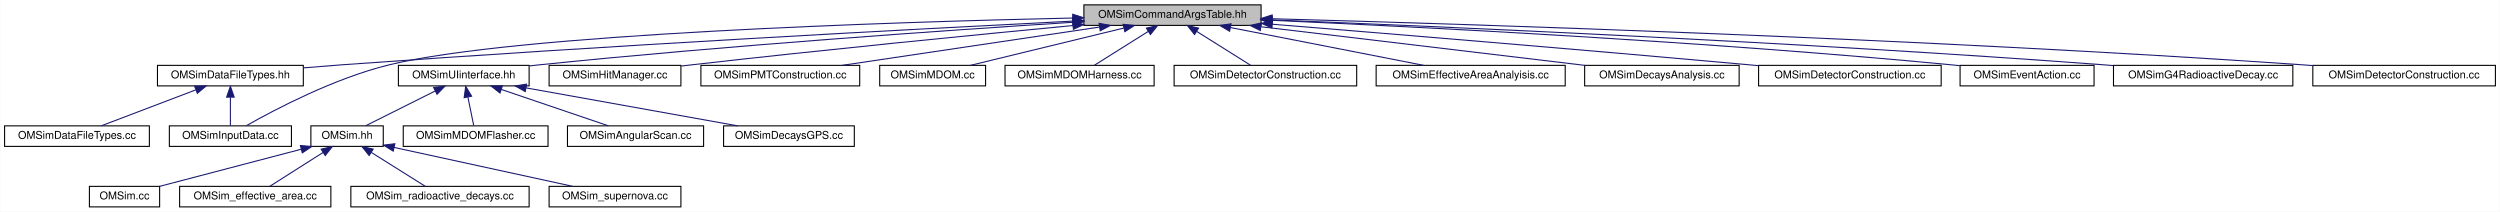
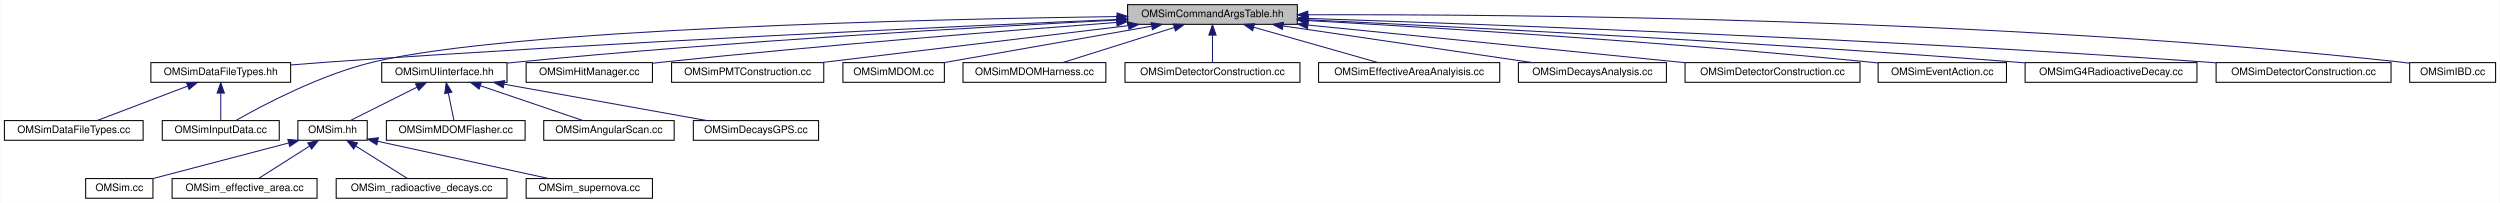
- <svg xmlns="http://www.w3.org/2000/svg" xmlns:xlink="http://www.w3.org/1999/xlink" width="2314pt" height="196pt" viewBox="0.00 0.00 2313.50 196.00">
+ <svg xmlns="http://www.w3.org/2000/svg" xmlns:xlink="http://www.w3.org/1999/xlink" width="2415pt" height="196pt" viewBox="0.00 0.00 2414.50 196.00">
  <g id="graph0" class="graph" transform="scale(1 1) rotate(0) translate(4 192)">
-     <polygon fill="white" stroke="transparent" points="-4,4 -4,-192 2309.5,-192 2309.5,4 -4,4" />
+     <polygon fill="white" stroke="transparent" points="-4,4 -4,-192 2410.5,-192 2410.5,4 -4,4" />
    <g id="node1" class="node">
      <g id="a_node1">
        <a xlink:title="Definition of the OMSimCommandArgsTable singleton class, which controls user args.">
-           <polygon fill="#bfbfbf" stroke="black" points="999,-168.5 999,-187.5 1163,-187.5 1163,-168.5 999,-168.5" />
-           <text text-anchor="middle" x="1081" y="-175.5" font-family="Helvetica,sans-Serif" font-size="10.00">OMSimCommandArgsTable.hh</text>
+           <polygon fill="#bfbfbf" stroke="black" points="1085,-168.5 1085,-187.5 1249,-187.5 1249,-168.5 1085,-168.5" />
+           <text text-anchor="middle" x="1167" y="-175.5" font-family="Helvetica,sans-Serif" font-size="10.00">OMSimCommandArgsTable.hh</text>
        </a>
      </g>
    </g>
    <g id="node2" class="node">
      <g id="a_node2">
        <a xlink:href="_o_m_sim_data_file_types_8hh.html" target="_top" xlink:title="Collection of classes and methods to handle material creation from user data in json files.">
          <polygon fill="white" stroke="black" points="141.5,-112.5 141.5,-131.5 276.5,-131.5 276.5,-112.5 141.5,-112.5" />
          <text text-anchor="middle" x="209" y="-119.5" font-family="Helvetica,sans-Serif" font-size="10.00">OMSimDataFileTypes.hh</text>
        </a>
      </g>
    </g>
    <g id="edge1" class="edge">
-       <path fill="none" stroke="midnightblue" d="M988.57,-172.45C844.11,-165.15 556.07,-149.8 312,-132 300.54,-131.16 288.38,-130.18 276.57,-129.18" />
-       <polygon fill="midnightblue" stroke="midnightblue" points="988.56,-175.95 998.72,-172.96 988.91,-168.96 988.56,-175.95" />
+       <path fill="none" stroke="midnightblue" d="M1074.62,-173.19C917.75,-166.48 589.31,-151.41 312,-132 300.54,-131.2 288.37,-130.23 276.57,-129.24" />
+       <polygon fill="midnightblue" stroke="midnightblue" points="1074.56,-176.69 1084.7,-173.62 1074.86,-169.69 1074.56,-176.69" />
    </g>
    <g id="node4" class="node">
      <g id="a_node4">
        <a xlink:href="_o_m_sim_input_data_8cc.html" target="_top" xlink:title=" ">
          <polygon fill="white" stroke="black" points="152.5,-56.5 152.5,-75.5 265.5,-75.5 265.5,-56.5 152.5,-56.5" />
          <text text-anchor="middle" x="209" y="-63.5" font-family="Helvetica,sans-Serif" font-size="10.00">OMSimInputData.cc</text>
        </a>
      </g>
    </g>
    <g id="edge14" class="edge">
-       <path fill="none" stroke="midnightblue" d="M988.69,-175.32C821.12,-171.6 473.37,-160.62 356,-132 305.03,-119.57 249.65,-90.34 223.82,-75.69" />
-       <polygon fill="midnightblue" stroke="midnightblue" points="988.66,-178.82 998.73,-175.54 988.81,-171.82 988.66,-178.82" />
+       <path fill="none" stroke="midnightblue" d="M1074.78,-176.04C892.03,-173.46 489.98,-164.2 356,-132 304.99,-119.74 249.62,-90.43 223.81,-75.73" />
+       <polygon fill="midnightblue" stroke="midnightblue" points="1074.86,-179.54 1084.91,-176.18 1074.96,-172.54 1074.86,-179.54" />
    </g>
    <g id="node5" class="node">
      <g id="a_node5">
        <a xlink:href="_o_m_sim_u_iinterface_8hh.html" target="_top" xlink:title="The OMSimUIinterface class provides a singleton interface to Geant4's UI manager.">
          <polygon fill="white" stroke="black" points="364.5,-112.5 364.5,-131.5 485.5,-131.5 485.5,-112.5 364.5,-112.5" />
          <text text-anchor="middle" x="425" y="-119.5" font-family="Helvetica,sans-Serif" font-size="10.00">OMSimUIinterface.hh</text>
        </a>
      </g>
    </g>
    <g id="edge4" class="edge">
-       <path fill="none" stroke="midnightblue" d="M988.65,-171.38C873.08,-164 669.15,-149.87 495,-132 491.95,-131.69 488.83,-131.35 485.68,-131" />
-       <polygon fill="midnightblue" stroke="midnightblue" points="988.67,-174.88 998.87,-172.03 989.12,-167.9 988.67,-174.88" />
+       <path fill="none" stroke="midnightblue" d="M1074.6,-172.6C944.93,-166.02 701.64,-152.18 495,-132 491.95,-131.7 488.83,-131.38 485.68,-131.03" />
+       <polygon fill="midnightblue" stroke="midnightblue" points="1074.72,-176.11 1084.89,-173.12 1075.08,-169.12 1074.72,-176.11" />
    </g>
    <g id="node14" class="node">
      <g id="a_node14">
        <a xlink:href="_o_m_sim_hit_manager_8cc.html" target="_top" xlink:title=" ">
          <polygon fill="white" stroke="black" points="504,-112.5 504,-131.5 626,-131.5 626,-112.5 504,-112.5" />
          <text text-anchor="middle" x="565" y="-119.5" font-family="Helvetica,sans-Serif" font-size="10.00">OMSimHitManager.cc</text>
        </a>
      </g>
    </g>
    <g id="edge13" class="edge">
-       <path fill="none" stroke="midnightblue" d="M988.74,-168.36C898.69,-159.76 757.83,-145.88 636,-132 632.79,-131.63 629.5,-131.25 626.18,-130.85" />
-       <polygon fill="midnightblue" stroke="midnightblue" points="988.63,-171.86 998.92,-169.33 989.29,-164.89 988.63,-171.86" />
+       <path fill="none" stroke="midnightblue" d="M1074.55,-170.34C968.52,-162.42 789.53,-148.23 636,-132 632.79,-131.66 629.49,-131.3 626.17,-130.92" />
+       <polygon fill="midnightblue" stroke="midnightblue" points="1074.34,-173.83 1084.58,-171.08 1074.86,-166.85 1074.34,-173.83" />
    </g>
    <g id="node15" class="node">
      <g id="a_node15">
        <a xlink:href="_o_m_sim_p_m_t_construction_8cc.html" target="_top" xlink:title=" ">
          <polygon fill="white" stroke="black" points="644.5,-112.5 644.5,-131.5 791.5,-131.5 791.5,-112.5 644.5,-112.5" />
          <text text-anchor="middle" x="718" y="-119.5" font-family="Helvetica,sans-Serif" font-size="10.00">OMSimPMTConstruction.cc</text>
        </a>
      </g>
    </g>
    <g id="edge15" class="edge">
-       <path fill="none" stroke="midnightblue" d="M1013.22,-166.92C944.64,-156.71 839.79,-141.12 775.25,-131.52" />
-       <polygon fill="midnightblue" stroke="midnightblue" points="1013.08,-170.43 1023.48,-168.44 1014.11,-163.51 1013.08,-170.43" />
+       <path fill="none" stroke="midnightblue" d="M1085.76,-167.23C1001,-157.04 869.46,-141.22 788.81,-131.52" />
+       <polygon fill="midnightblue" stroke="midnightblue" points="1085.51,-170.72 1095.85,-168.44 1086.34,-163.77 1085.51,-170.72" />
    </g>
    <g id="node16" class="node">
      <g id="a_node16">
        <a xlink:href="_o_m_sim_m_d_o_m_8cc.html" target="_top" xlink:title=" ">
          <polygon fill="white" stroke="black" points="810,-112.5 810,-131.5 908,-131.5 908,-112.5 810,-112.5" />
          <text text-anchor="middle" x="859" y="-119.5" font-family="Helvetica,sans-Serif" font-size="10.00">OMSimMDOM.cc</text>
        </a>
      </g>
    </g>
    <g id="edge16" class="edge">
-       <path fill="none" stroke="midnightblue" d="M1035.88,-166.02C993.94,-155.82 932.35,-140.84 894.01,-131.52" />
-       <polygon fill="midnightblue" stroke="midnightblue" points="1035.28,-169.48 1045.82,-168.44 1036.93,-162.68 1035.28,-169.48" />
+       <path fill="none" stroke="midnightblue" d="M1108.05,-166.66C1049.84,-156.46 961.89,-141.04 907.58,-131.52" />
+       <polygon fill="midnightblue" stroke="midnightblue" points="1107.74,-170.16 1118.2,-168.44 1108.95,-163.27 1107.74,-170.16" />
    </g>
    <g id="node17" class="node">
      <g id="a_node17">
        <a xlink:href="_o_m_sim_m_d_o_m_harness_8cc.html" target="_top" xlink:title=" ">
          <polygon fill="white" stroke="black" points="926,-112.5 926,-131.5 1064,-131.5 1064,-112.5 926,-112.5" />
          <text text-anchor="middle" x="995" y="-119.5" font-family="Helvetica,sans-Serif" font-size="10.00">OMSimMDOMHarness.cc</text>
        </a>
      </g>
    </g>
    <g id="edge17" class="edge">
-       <path fill="none" stroke="midnightblue" d="M1058.55,-162.9C1042.78,-153 1022.19,-140.07 1008.78,-131.65" />
-       <polygon fill="midnightblue" stroke="midnightblue" points="1056.85,-165.97 1067.18,-168.32 1060.57,-160.04 1056.85,-165.97" />
+       <path fill="none" stroke="midnightblue" d="M1130.17,-165.44C1097.74,-155.26 1051.26,-140.66 1022.13,-131.52" />
+       <polygon fill="midnightblue" stroke="midnightblue" points="1129.16,-168.79 1139.75,-168.44 1131.25,-162.11 1129.16,-168.79" />
    </g>
    <g id="node18" class="node">
      <g id="a_node18">
        <a xlink:href="effective__area_2src_2_o_m_sim_detector_construction_8cc.html" target="_top" xlink:title=" ">
          <polygon fill="white" stroke="black" points="1082.5,-112.5 1082.5,-131.5 1251.5,-131.5 1251.5,-112.5 1082.5,-112.5" />
          <text text-anchor="middle" x="1167" y="-119.5" font-family="Helvetica,sans-Serif" font-size="10.00">OMSimDetectorConstruction.cc</text>
        </a>
      </g>
    </g>
    <g id="edge18" class="edge">
-       <path fill="none" stroke="midnightblue" d="M1103.45,-162.9C1119.22,-153 1139.81,-140.07 1153.22,-131.65" />
-       <polygon fill="midnightblue" stroke="midnightblue" points="1101.43,-160.04 1094.82,-168.32 1105.15,-165.97 1101.43,-160.04" />
+       <path fill="none" stroke="midnightblue" d="M1167,-157.8C1167,-148.91 1167,-138.78 1167,-131.75" />
+       <polygon fill="midnightblue" stroke="midnightblue" points="1163.5,-158.08 1167,-168.08 1170.5,-158.08 1163.5,-158.08" />
    </g>
    <g id="node19" class="node">
      <g id="a_node19">
        <a xlink:href="_o_m_sim_effective_area_analyisis_8cc.html" target="_top" xlink:title=" ">
          <polygon fill="white" stroke="black" points="1269.5,-112.5 1269.5,-131.5 1444.5,-131.5 1444.5,-112.5 1269.5,-112.5" />
          <text text-anchor="middle" x="1357" y="-119.5" font-family="Helvetica,sans-Serif" font-size="10.00">OMSimEffectiveAreaAnalyisis.cc</text>
        </a>
      </g>
    </g>
    <g id="edge19" class="edge">
-       <path fill="none" stroke="midnightblue" d="M1134.8,-166.47C1186.96,-156.27 1265.11,-140.98 1313.47,-131.52" />
-       <polygon fill="midnightblue" stroke="midnightblue" points="1133.87,-163.09 1124.73,-168.44 1135.22,-169.96 1133.87,-163.09" />
+       <path fill="none" stroke="midnightblue" d="M1206.76,-165.7C1242.62,-155.51 1294.57,-140.74 1327.03,-131.52" />
+       <polygon fill="midnightblue" stroke="midnightblue" points="1205.77,-162.34 1197.11,-168.44 1207.68,-169.08 1205.77,-162.34" />
    </g>
    <g id="node20" class="node">
      <g id="a_node20">
        <a xlink:href="_o_m_sim_decays_analysis_8cc.html" target="_top" xlink:title=" ">
          <polygon fill="white" stroke="black" points="1462.5,-112.5 1462.5,-131.5 1605.5,-131.5 1605.5,-112.5 1462.5,-112.5" />
          <text text-anchor="middle" x="1534" y="-119.5" font-family="Helvetica,sans-Serif" font-size="10.00">OMSimDecaysAnalysis.cc</text>
        </a>
      </g>
    </g>
    <g id="edge20" class="edge">
-       <path fill="none" stroke="midnightblue" d="M1162.97,-167.23C1248.48,-157.04 1381.19,-141.22 1462.56,-131.52" />
-       <polygon fill="midnightblue" stroke="midnightblue" points="1162.29,-163.78 1152.78,-168.44 1163.12,-170.74 1162.29,-163.78" />
+       <path fill="none" stroke="midnightblue" d="M1235.1,-166.98C1304.43,-156.78 1410.73,-141.14 1476.12,-131.52" />
+       <polygon fill="midnightblue" stroke="midnightblue" points="1234.54,-163.53 1225.15,-168.44 1235.56,-170.45 1234.54,-163.53" />
    </g>
    <g id="node21" class="node">
      <g id="a_node21">
        <a xlink:href="radioactive__decays_2src_2_o_m_sim_detector_construction_8cc.html" target="_top" xlink:title=" ">
          <polygon fill="white" stroke="black" points="1623.5,-112.5 1623.5,-131.5 1792.5,-131.5 1792.5,-112.5 1623.5,-112.5" />
          <text text-anchor="middle" x="1708" y="-119.5" font-family="Helvetica,sans-Serif" font-size="10.00">OMSimDetectorConstruction.cc</text>
        </a>
      </g>
    </g>
    <g id="edge21" class="edge">
-       <path fill="none" stroke="midnightblue" d="M1173.43,-169.56C1279.93,-160.91 1460.16,-146.02 1615,-132 1617.75,-131.75 1620.54,-131.5 1623.36,-131.24" />
-       <polygon fill="midnightblue" stroke="midnightblue" points="1173.04,-166.08 1163.36,-170.38 1173.61,-173.06 1173.04,-166.08" />
+       <path fill="none" stroke="midnightblue" d="M1259.15,-167.8C1361.19,-157.62 1524.32,-141.33 1623.27,-131.46" />
+       <polygon fill="midnightblue" stroke="midnightblue" points="1258.77,-164.32 1249.17,-168.8 1259.46,-171.29 1258.77,-164.32" />
    </g>
    <g id="node22" class="node">
      <g id="a_node22">
        <a xlink:href="radioactive__decays_2src_2_o_m_sim_event_action_8cc.html" target="_top" xlink:title=" ">
          <polygon fill="white" stroke="black" points="1810,-112.5 1810,-131.5 1934,-131.5 1934,-112.5 1810,-112.5" />
          <text text-anchor="middle" x="1872" y="-119.5" font-family="Helvetica,sans-Serif" font-size="10.00">OMSimEventAction.cc</text>
        </a>
      </g>
    </g>
    <g id="edge22" class="edge">
-       <path fill="none" stroke="midnightblue" d="M1173.1,-173.19C1310.33,-167.07 1576.51,-153.51 1802,-132 1804.56,-131.76 1807.17,-131.49 1809.81,-131.21" />
-       <polygon fill="midnightblue" stroke="midnightblue" points="1172.88,-169.69 1163.04,-173.63 1173.19,-176.69 1172.88,-169.69" />
+       <path fill="none" stroke="midnightblue" d="M1259.26,-172.12C1382.96,-165.2 1609.32,-151.2 1802,-132 1804.56,-131.74 1807.17,-131.47 1809.81,-131.18" />
+       <polygon fill="midnightblue" stroke="midnightblue" points="1258.86,-168.64 1249.07,-172.69 1259.25,-175.62 1258.86,-168.64" />
    </g>
    <g id="node23" class="node">
      <g id="a_node23">
        <a xlink:href="_o_m_sim_g4_radioactive_decay_8cc.html" target="_top" xlink:title=" ">
          <polygon fill="white" stroke="black" points="1952,-112.5 1952,-131.5 2118,-131.5 2118,-112.5 1952,-112.5" />
          <text text-anchor="middle" x="2035" y="-119.5" font-family="Helvetica,sans-Serif" font-size="10.00">OMSimG4RadioactiveDecay.cc</text>
        </a>
      </g>
    </g>
    <g id="edge23" class="edge">
-       <path fill="none" stroke="midnightblue" d="M1173.23,-173.56C1331.04,-167.36 1662.98,-153 1943,-132 1945.88,-131.78 1948.81,-131.55 1951.77,-131.31" />
-       <polygon fill="midnightblue" stroke="midnightblue" points="1172.94,-170.07 1163.09,-173.96 1173.22,-177.06 1172.94,-170.07" />
+       <path fill="none" stroke="midnightblue" d="M1259.42,-172.83C1404.93,-165.99 1696.32,-151.21 1943,-132 1945.88,-131.78 1948.81,-131.54 1951.77,-131.29" />
+       <polygon fill="midnightblue" stroke="midnightblue" points="1259.02,-169.34 1249.19,-173.3 1259.35,-176.33 1259.02,-169.34" />
    </g>
    <g id="node24" class="node">
      <g id="a_node24">
        <a xlink:href="supernova_2src_2_o_m_sim_detector_construction_8cc.html" target="_top" xlink:title=" ">
          <polygon fill="white" stroke="black" points="2136.5,-112.5 2136.5,-131.5 2305.5,-131.5 2305.5,-112.5 2136.5,-112.5" />
          <text text-anchor="middle" x="2221" y="-119.5" font-family="Helvetica,sans-Serif" font-size="10.00">OMSimDetectorConstruction.cc</text>
        </a>
      </g>
    </g>
    <g id="edge24" class="edge">
-       <path fill="none" stroke="midnightblue" d="M1173.21,-174.66C1355.56,-169.67 1775.07,-156.4 2127,-132 2130.11,-131.78 2133.27,-131.55 2136.47,-131.3" />
-       <polygon fill="midnightblue" stroke="midnightblue" points="1173.03,-171.16 1163.13,-174.93 1173.22,-178.16 1173.03,-171.16" />
+       <path fill="none" stroke="midnightblue" d="M1259.5,-174.16C1430.81,-168.57 1808.96,-154.67 2127,-132 2130.11,-131.78 2133.27,-131.54 2136.47,-131.29" />
+       <polygon fill="midnightblue" stroke="midnightblue" points="1259.15,-170.67 1249.27,-174.49 1259.37,-177.67 1259.15,-170.67" />
+     </g>
+     <g id="node25" class="node">
+       <g id="a_node25">
+         <a xlink:href="_o_m_sim_i_b_d_8cc.html" target="_top" xlink:title=" ">
+           <polygon fill="white" stroke="black" points="2323.5,-112.5 2323.5,-131.5 2406.5,-131.5 2406.5,-112.5 2323.5,-112.5" />
+           <text text-anchor="middle" x="2365" y="-119.5" font-family="Helvetica,sans-Serif" font-size="10.00">OMSimIBD.cc</text>
+         </a>
+       </g>
+     </g>
+     <g id="edge25" class="edge">
+       <path fill="none" stroke="midnightblue" d="M1259.29,-177.72C1454.66,-178.29 1924.19,-174.62 2315,-132 2317.72,-131.7 2320.51,-131.35 2323.32,-130.95" />
+       <polygon fill="midnightblue" stroke="midnightblue" points="1259.08,-174.22 1249.07,-177.68 1259.05,-181.22 1259.08,-174.22" />
    </g>
    <g id="node3" class="node">
      <g id="a_node3">
        <a xlink:href="_o_m_sim_data_file_types_8cc.html" target="_top" xlink:title=" ">
          <polygon fill="white" stroke="black" points="0,-56.5 0,-75.5 134,-75.5 134,-56.5 0,-56.5" />
          <text text-anchor="middle" x="67" y="-63.5" font-family="Helvetica,sans-Serif" font-size="10.00">OMSimDataFileTypes.cc</text>
        </a>
      </g>
    </g>
    <g id="edge2" class="edge">
      <path fill="none" stroke="midnightblue" d="M176.84,-108.77C150.17,-98.63 112.93,-84.47 89.4,-75.52" />
      <polygon fill="midnightblue" stroke="midnightblue" points="175.91,-112.16 186.5,-112.44 178.4,-105.62 175.91,-112.16" />
    </g>
    <g id="edge3" class="edge">
      <path fill="none" stroke="midnightblue" d="M209,-101.8C209,-92.91 209,-82.78 209,-75.75" />
      <polygon fill="midnightblue" stroke="midnightblue" points="205.5,-102.08 209,-112.08 212.5,-102.08 205.5,-102.08" />
    </g>
    <g id="node6" class="node">
      <g id="a_node6">
        <a xlink:href="_o_m_sim_8hh.html" target="_top" xlink:title="Main simulation class for the Optical Module (OM) simulation. This file defines the OMSim class,...">
          <polygon fill="white" stroke="black" points="283.5,-56.5 283.5,-75.5 350.5,-75.5 350.5,-56.5 283.5,-56.5" />
          <text text-anchor="middle" x="317" y="-63.5" font-family="Helvetica,sans-Serif" font-size="10.00">OMSim.hh</text>
        </a>
      </g>
    </g>
    <g id="edge5" class="edge">
      <path fill="none" stroke="midnightblue" d="M398.45,-107.73C378.45,-97.73 351.61,-84.31 334.31,-75.65" />
      <polygon fill="midnightblue" stroke="midnightblue" points="397.14,-110.98 407.65,-112.32 400.27,-104.72 397.14,-110.98" />
    </g>
    <g id="node11" class="node">
      <g id="a_node11">
        <a xlink:href="_o_m_sim_m_d_o_m_flasher_8cc.html" target="_top" xlink:title=" ">
          <polygon fill="white" stroke="black" points="369,-56.5 369,-75.5 503,-75.5 503,-56.5 369,-56.5" />
          <text text-anchor="middle" x="436" y="-63.5" font-family="Helvetica,sans-Serif" font-size="10.00">OMSimMDOMFlasher.cc</text>
        </a>
      </g>
    </g>
    <g id="edge10" class="edge">
      <path fill="none" stroke="midnightblue" d="M428.85,-102.1C430.68,-93.14 432.77,-82.86 434.22,-75.75" />
      <polygon fill="midnightblue" stroke="midnightblue" points="425.38,-101.59 426.82,-112.08 432.24,-102.98 425.38,-101.59" />
    </g>
    <g id="node12" class="node">
      <g id="a_node12">
        <a xlink:href="_o_m_sim_angular_scan_8cc.html" target="_top" xlink:title=" ">
          <polygon fill="white" stroke="black" points="521,-56.5 521,-75.5 647,-75.5 647,-56.5 521,-56.5" />
          <text text-anchor="middle" x="584" y="-63.5" font-family="Helvetica,sans-Serif" font-size="10.00">OMSimAngularScan.cc</text>
        </a>
      </g>
    </g>
    <g id="edge11" class="edge">
      <path fill="none" stroke="midnightblue" d="M459.83,-109.17C489.77,-99 532.22,-84.59 558.92,-75.52" />
      <polygon fill="midnightblue" stroke="midnightblue" points="458.54,-105.91 450.19,-112.44 460.79,-112.54 458.54,-105.91" />
    </g>
    <g id="node13" class="node">
      <g id="a_node13">
        <a xlink:href="_o_m_sim_decays_g_p_s_8cc.html" target="_top" xlink:title=" ">
          <polygon fill="white" stroke="black" points="665.5,-56.5 665.5,-75.5 786.5,-75.5 786.5,-56.5 665.5,-56.5" />
          <text text-anchor="middle" x="726" y="-63.5" font-family="Helvetica,sans-Serif" font-size="10.00">OMSimDecaysGPS.cc</text>
        </a>
      </g>
    </g>
    <g id="edge12" class="edge">
      <path fill="none" stroke="midnightblue" d="M482.61,-110.66C539.5,-100.46 625.45,-85.04 678.53,-75.52" />
      <polygon fill="midnightblue" stroke="midnightblue" points="481.92,-107.23 472.69,-112.44 483.16,-114.12 481.92,-107.23" />
    </g>
    <g id="node7" class="node">
      <g id="a_node7">
        <a xlink:href="_o_m_sim_8cc.html" target="_top" xlink:title="Implementation of the OMSim class.">
          <polygon fill="white" stroke="black" points="78.5,-0.5 78.5,-19.5 143.5,-19.5 143.5,-0.5 78.5,-0.5" />
          <text text-anchor="middle" x="111" y="-7.5" font-family="Helvetica,sans-Serif" font-size="10.00">OMSim.cc</text>
        </a>
      </g>
    </g>
    <g id="edge6" class="edge">
      <path fill="none" stroke="midnightblue" d="M274.38,-53.83C235.49,-43.63 178.84,-28.78 143.49,-19.52" />
      <polygon fill="midnightblue" stroke="midnightblue" points="273.8,-57.29 284.36,-56.44 275.57,-50.52 273.8,-57.29" />
    </g>
    <g id="node8" class="node">
      <g id="a_node8">
        <a xlink:href="_o_m_sim__effective__area_8cc.html" target="_top" xlink:title="Main for the calculation of effective areas.">
          <polygon fill="white" stroke="black" points="162,-0.5 162,-19.5 302,-19.5 302,-0.5 162,-0.5" />
          <text text-anchor="middle" x="232" y="-7.5" font-family="Helvetica,sans-Serif" font-size="10.00">OMSim_effective_area.cc</text>
        </a>
      </g>
    </g>
    <g id="edge7" class="edge">
      <path fill="none" stroke="midnightblue" d="M294.81,-50.9C279.22,-41 258.87,-28.07 245.62,-19.65" />
      <polygon fill="midnightblue" stroke="midnightblue" points="293.03,-53.92 303.34,-56.32 296.78,-48.01 293.03,-53.92" />
    </g>
    <g id="node9" class="node">
      <g id="a_node9">
        <a xlink:href="_o_m_sim__radioactive__decays_8cc.html" target="_top" xlink:title=" ">
          <polygon fill="white" stroke="black" points="320.5,-0.5 320.5,-19.5 485.5,-19.5 485.5,-0.5 320.5,-0.5" />
          <text text-anchor="middle" x="403" y="-7.5" font-family="Helvetica,sans-Serif" font-size="10.00">OMSim_radioactive_decays.cc</text>
        </a>
      </g>
    </g>
    <g id="edge8" class="edge">
      <path fill="none" stroke="midnightblue" d="M339.45,-50.9C355.22,-41 375.81,-28.07 389.22,-19.65" />
      <polygon fill="midnightblue" stroke="midnightblue" points="337.43,-48.04 330.82,-56.32 341.15,-53.97 337.43,-48.04" />
    </g>
    <g id="node10" class="node">
      <g id="a_node10">
        <a xlink:href="_o_m_sim__supernova_8cc.html" target="_top" xlink:title=" ">
          <polygon fill="white" stroke="black" points="504,-0.5 504,-19.5 626,-19.5 626,-0.5 504,-0.5" />
          <text text-anchor="middle" x="565" y="-7.5" font-family="Helvetica,sans-Serif" font-size="10.00">OMSim_supernova.cc</text>
        </a>
      </g>
    </g>
    <g id="edge9" class="edge">
      <path fill="none" stroke="midnightblue" d="M360.52,-55.52C407.19,-45.36 480.64,-29.37 525.64,-19.57" />
      <polygon fill="midnightblue" stroke="midnightblue" points="359.73,-52.11 350.7,-57.66 361.22,-58.95 359.73,-52.11" />
    </g>
  </g>
</svg>
